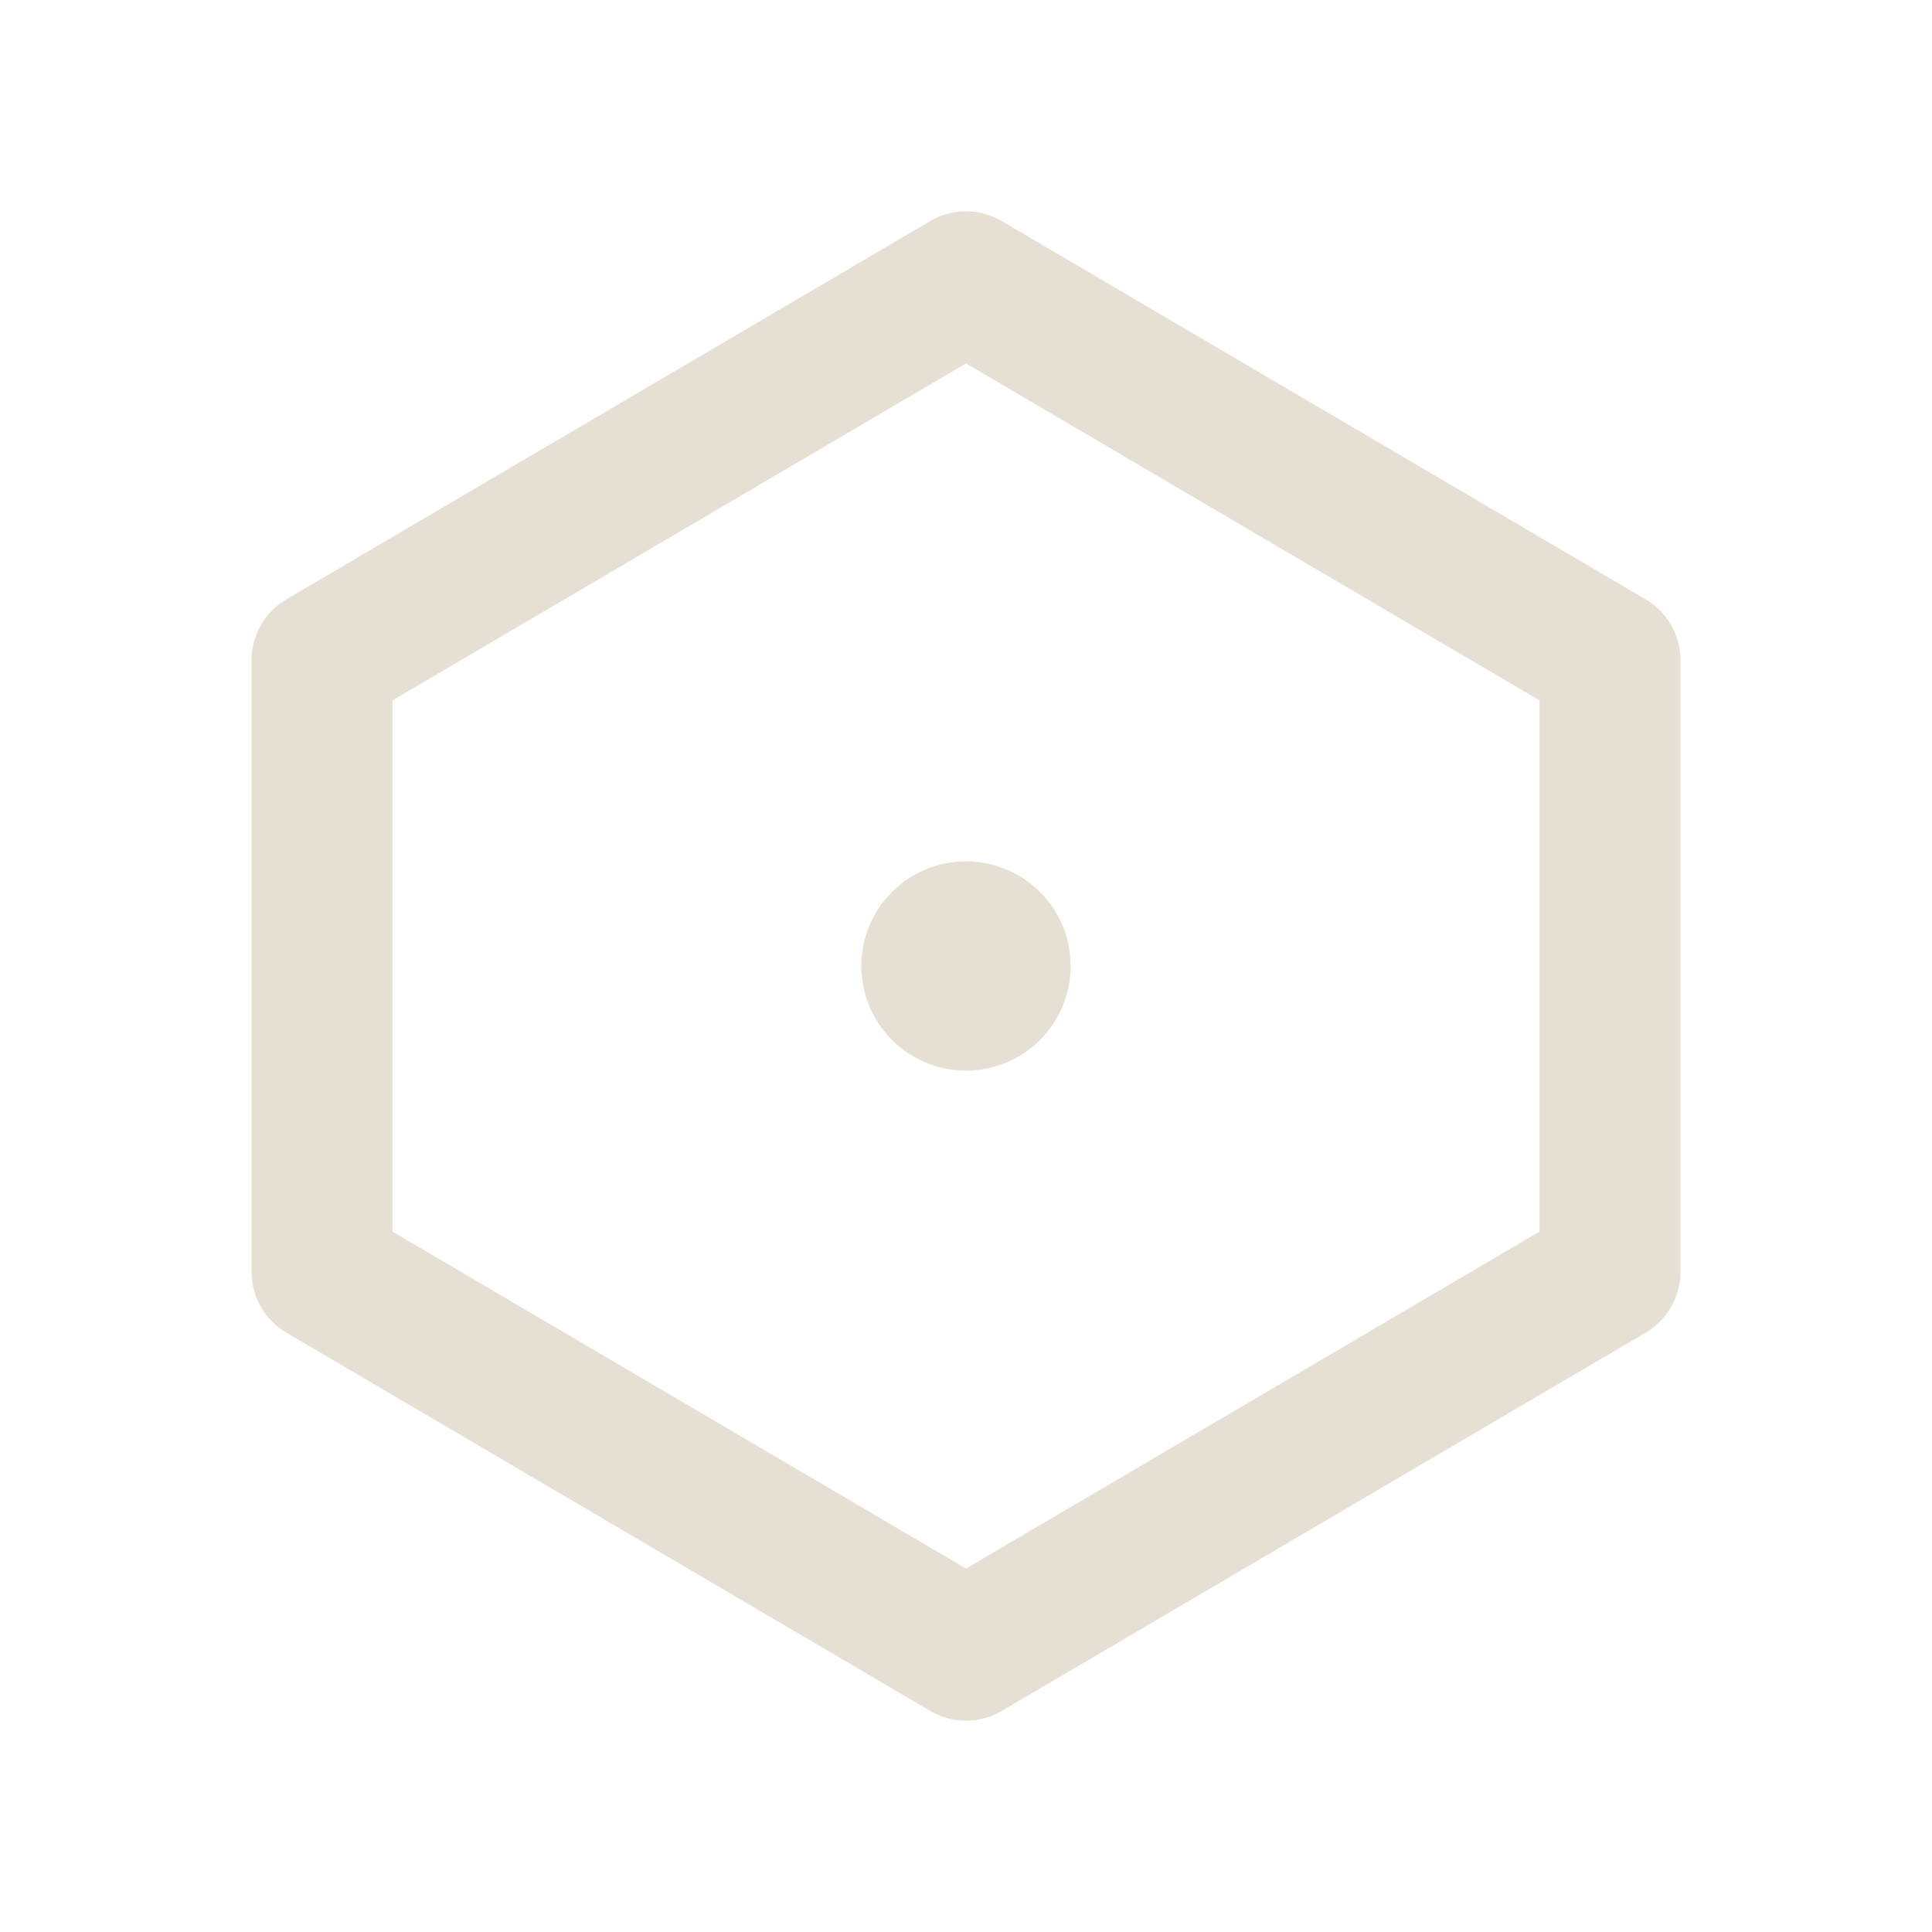
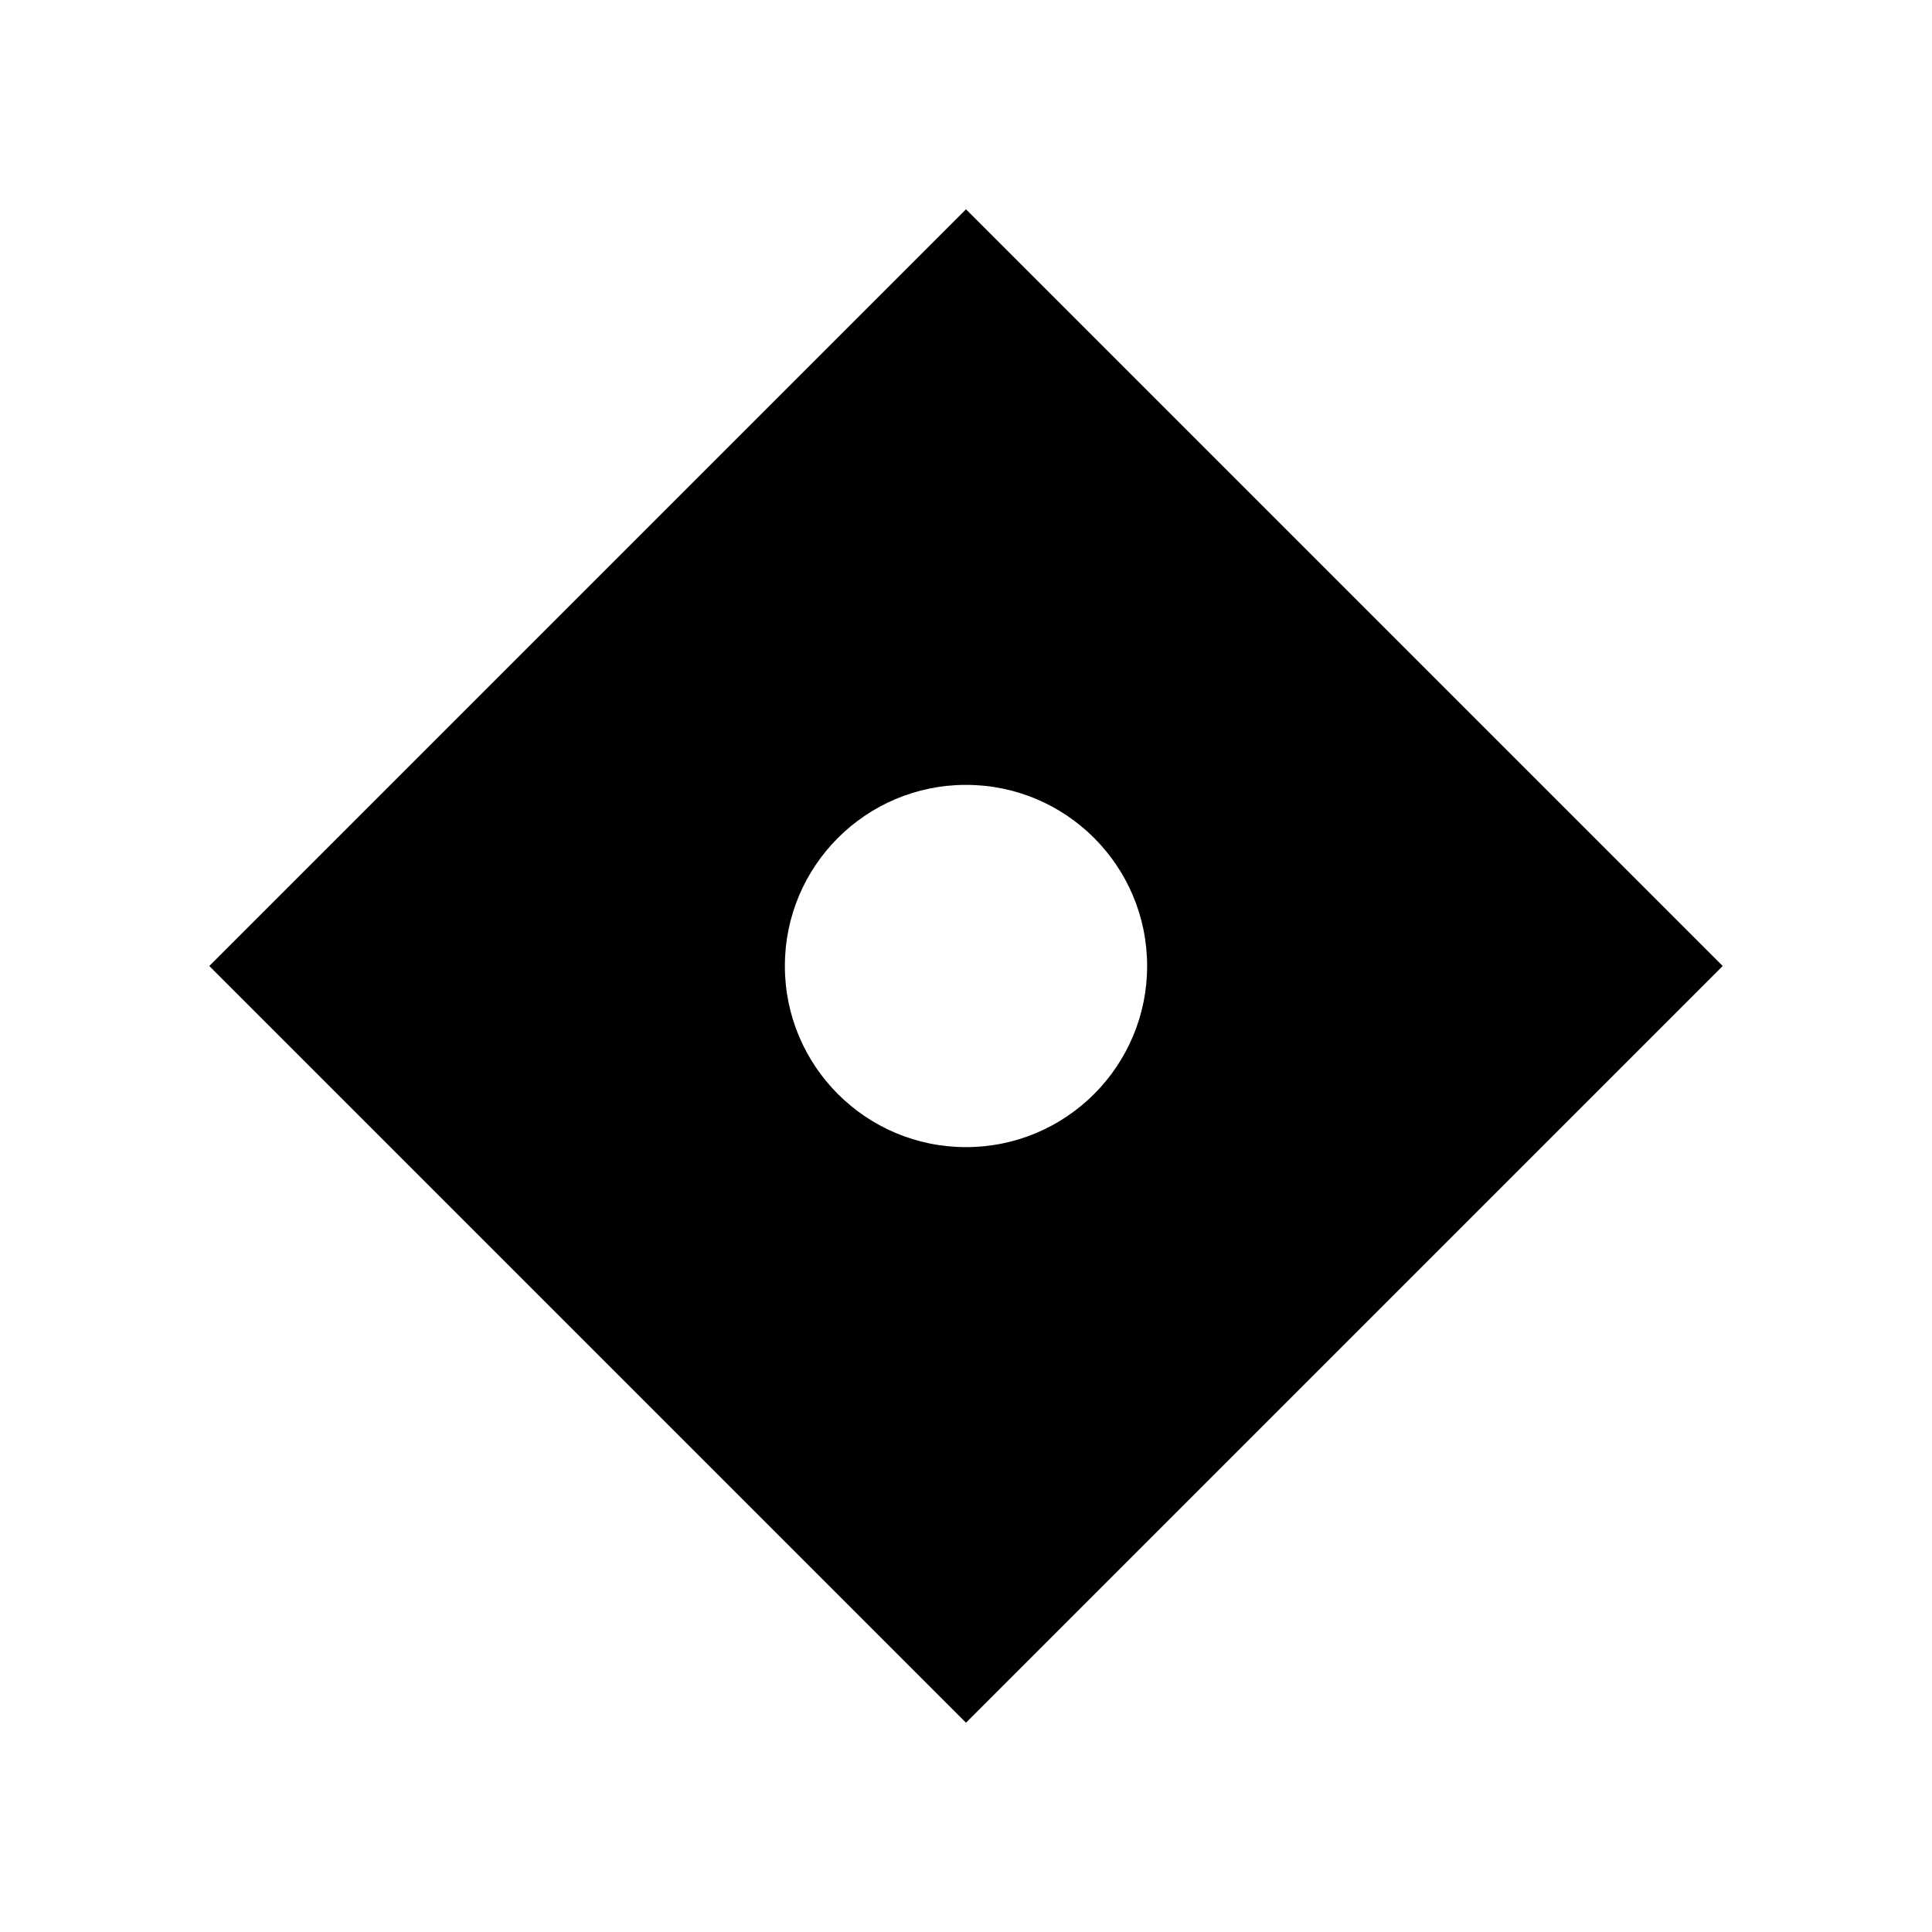
- <svg xmlns="http://www.w3.org/2000/svg" viewBox="0 0 24 24" fill="none" aria-hidden="true">
-   <path stroke="#e6e0d4" stroke-width="1.75" stroke-linejoin="round" d="M12 3.5 20 8.2v7.6L12 20.5 4 15.8V8.2Z" />
-   <circle cx="12" cy="12" r="1.3" fill="#e6e0d4" />
+ <svg xmlns="http://www.w3.org/2000/svg" viewBox="0 0 24 24" aria-hidden="true">
+   <path fill="#000" fill-rule="evenodd" d="M12 2.6 21.4 12 12 21.4 2.6 12zm0 7.15a2.25 2.25 0 1 0 0 4.5 2.25 2.25 0 0 0 0-4.5z" />
</svg>
